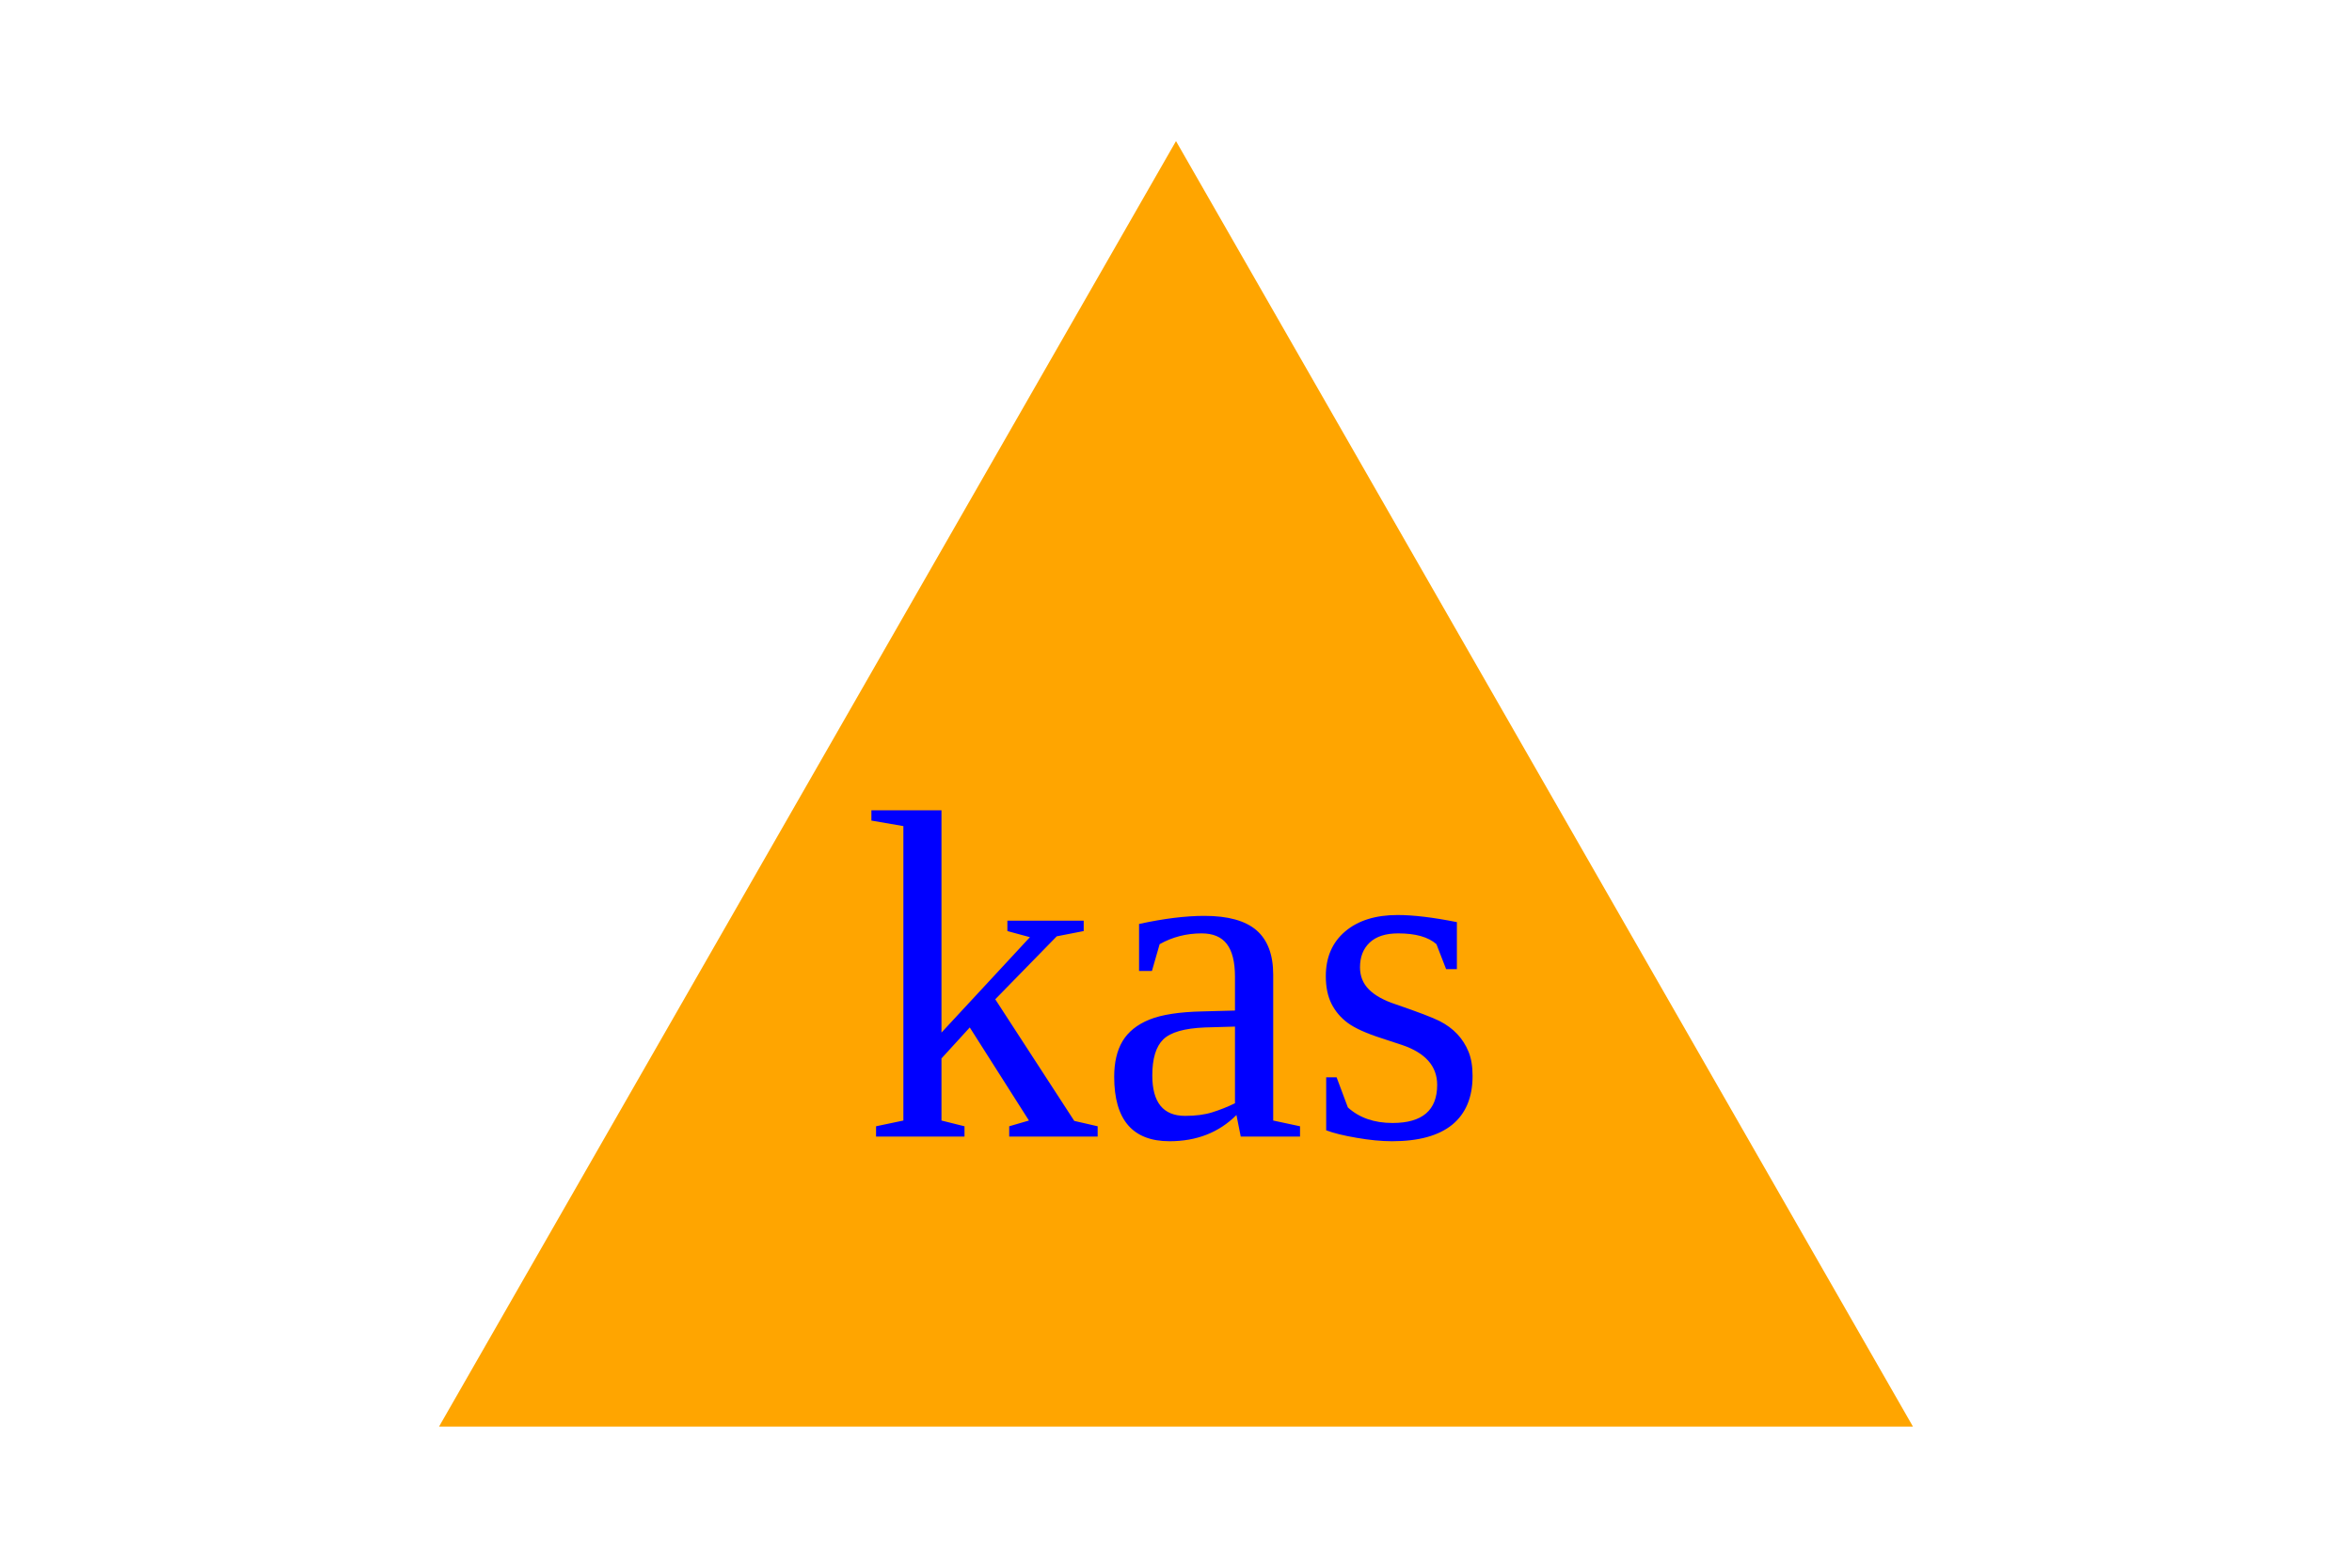
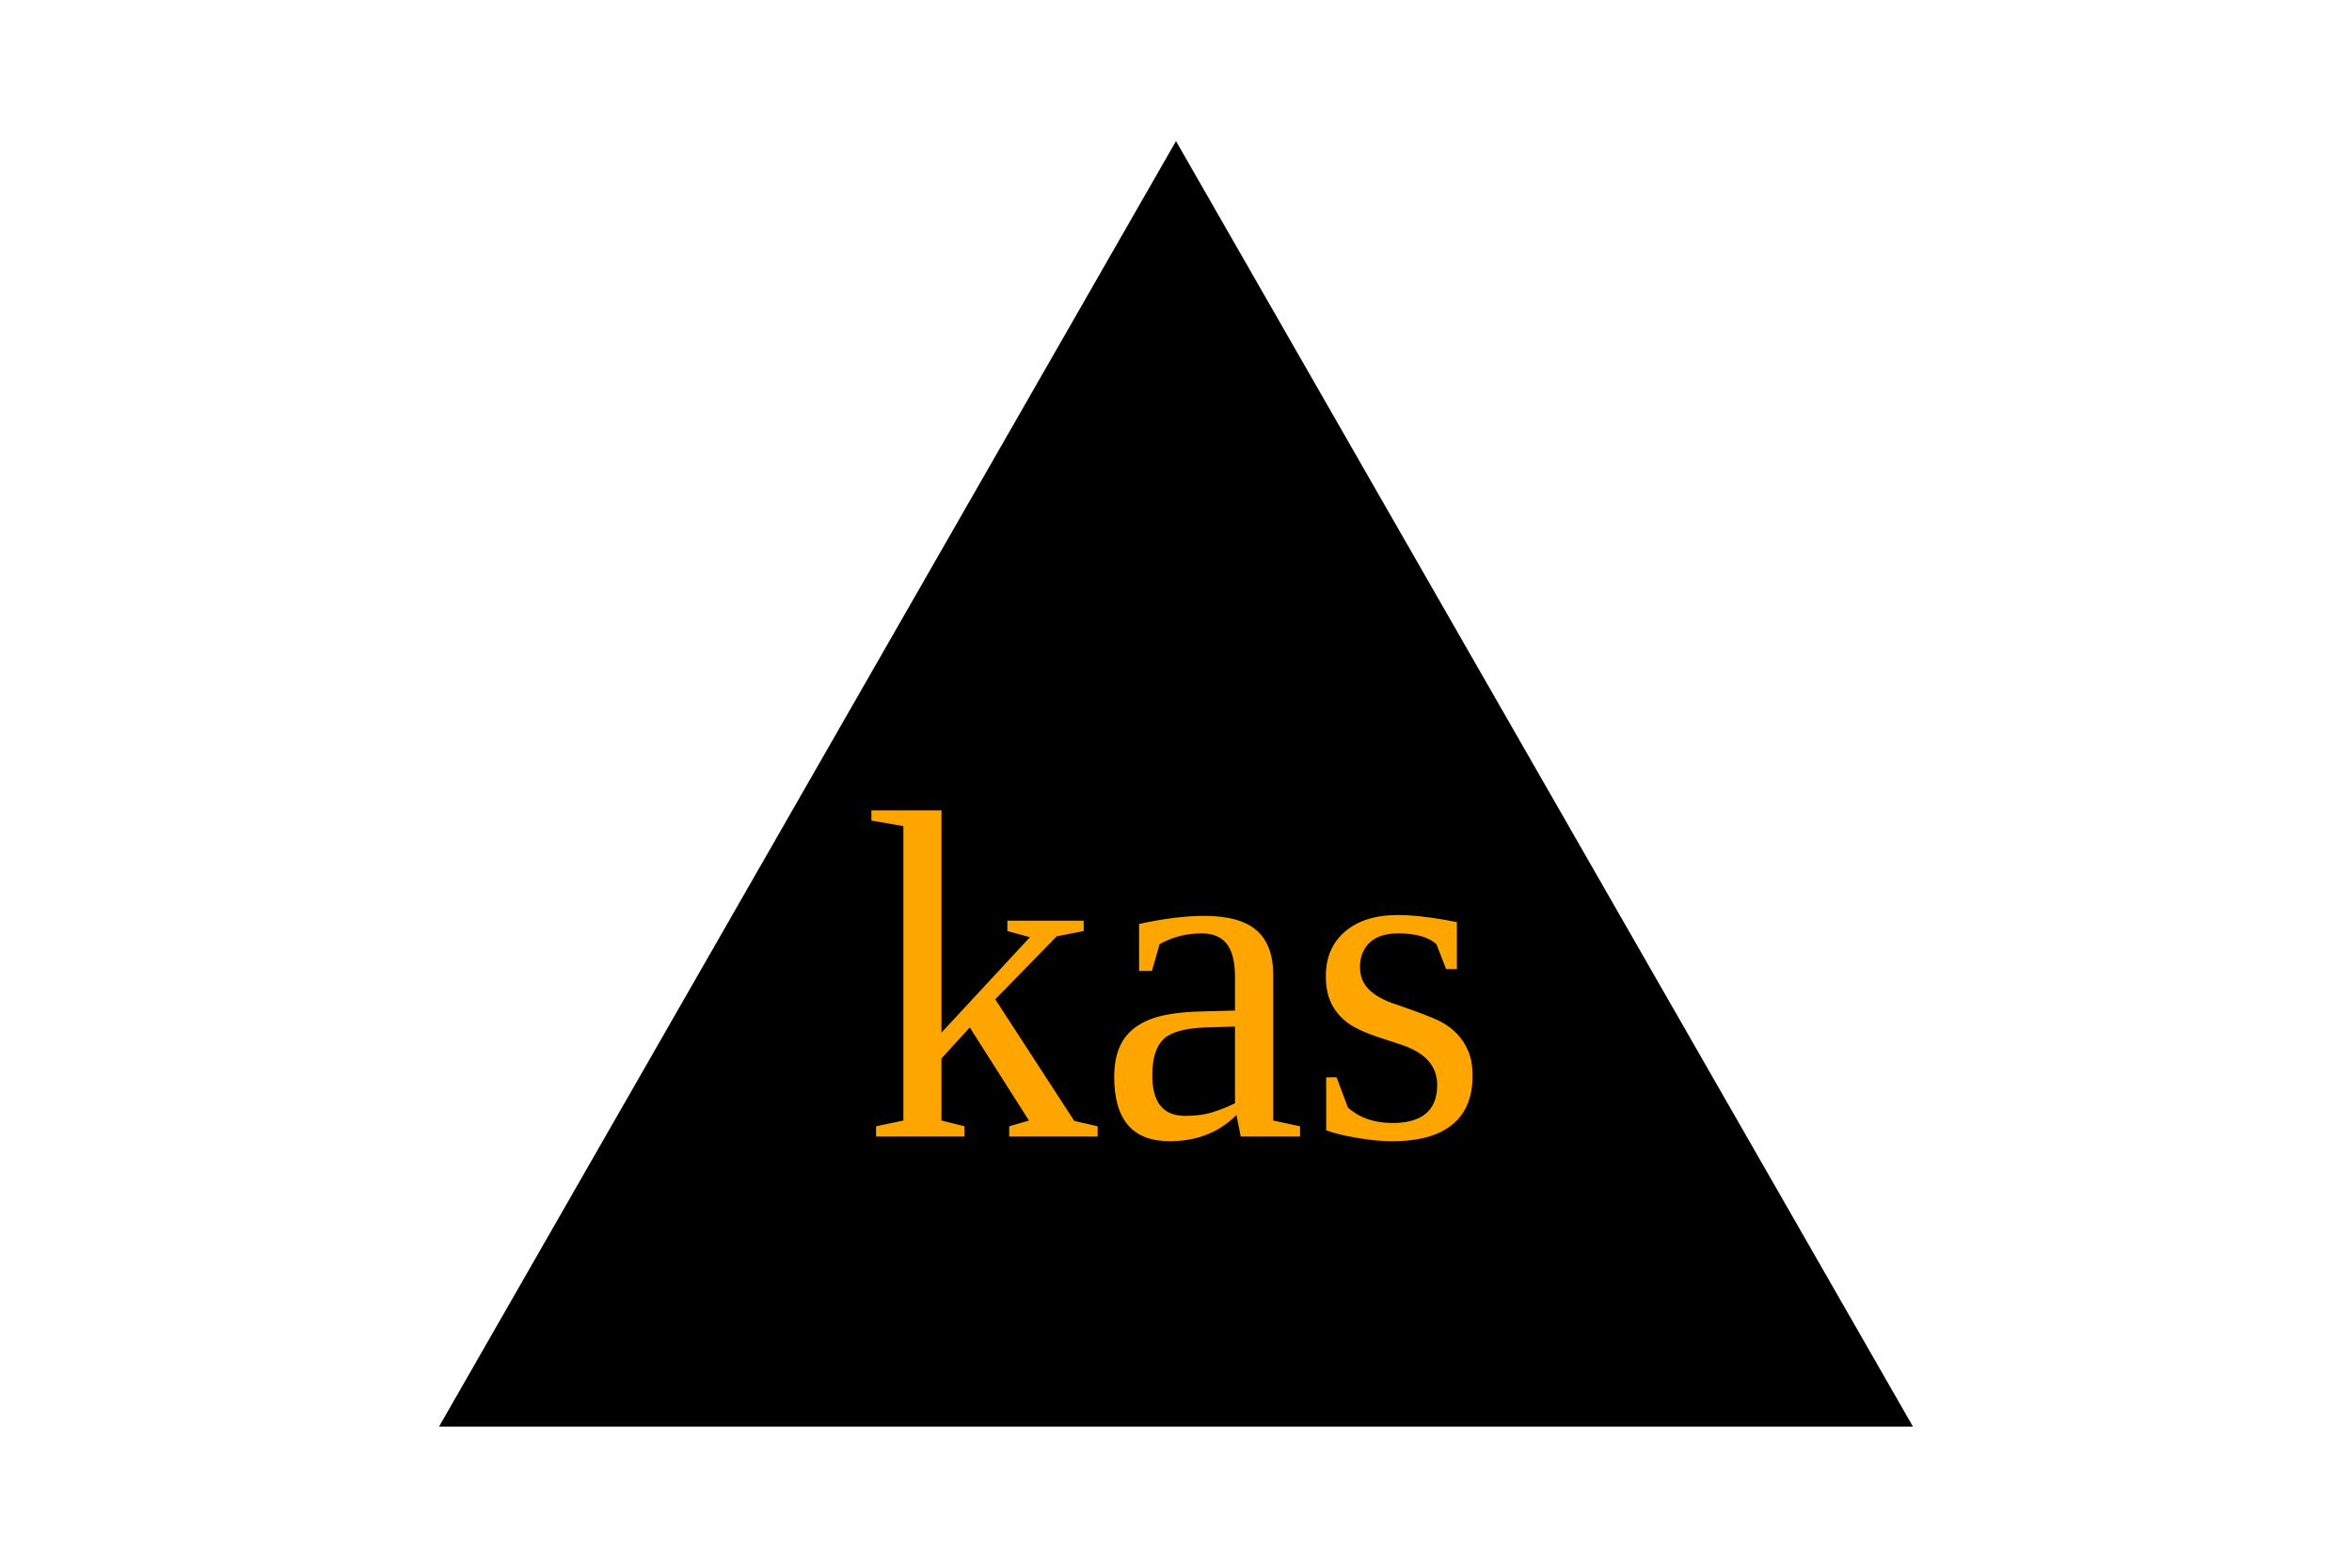
<svg xmlns="http://www.w3.org/2000/svg" version="1.1" width="300" height="200">
-   <polygon points="150, 18 244, 182 56, 182" fill="orange" />
-   <text x="150" y="145" font-size="60" text-anchor="middle" fill="blue">kas</text>
+   <polygon points="150, 18 244, 182 56, 182" fill="black" />
+   <text x="150" y="145" font-size="60" text-anchor="middle" fill="orange">kas</text>
</svg>
